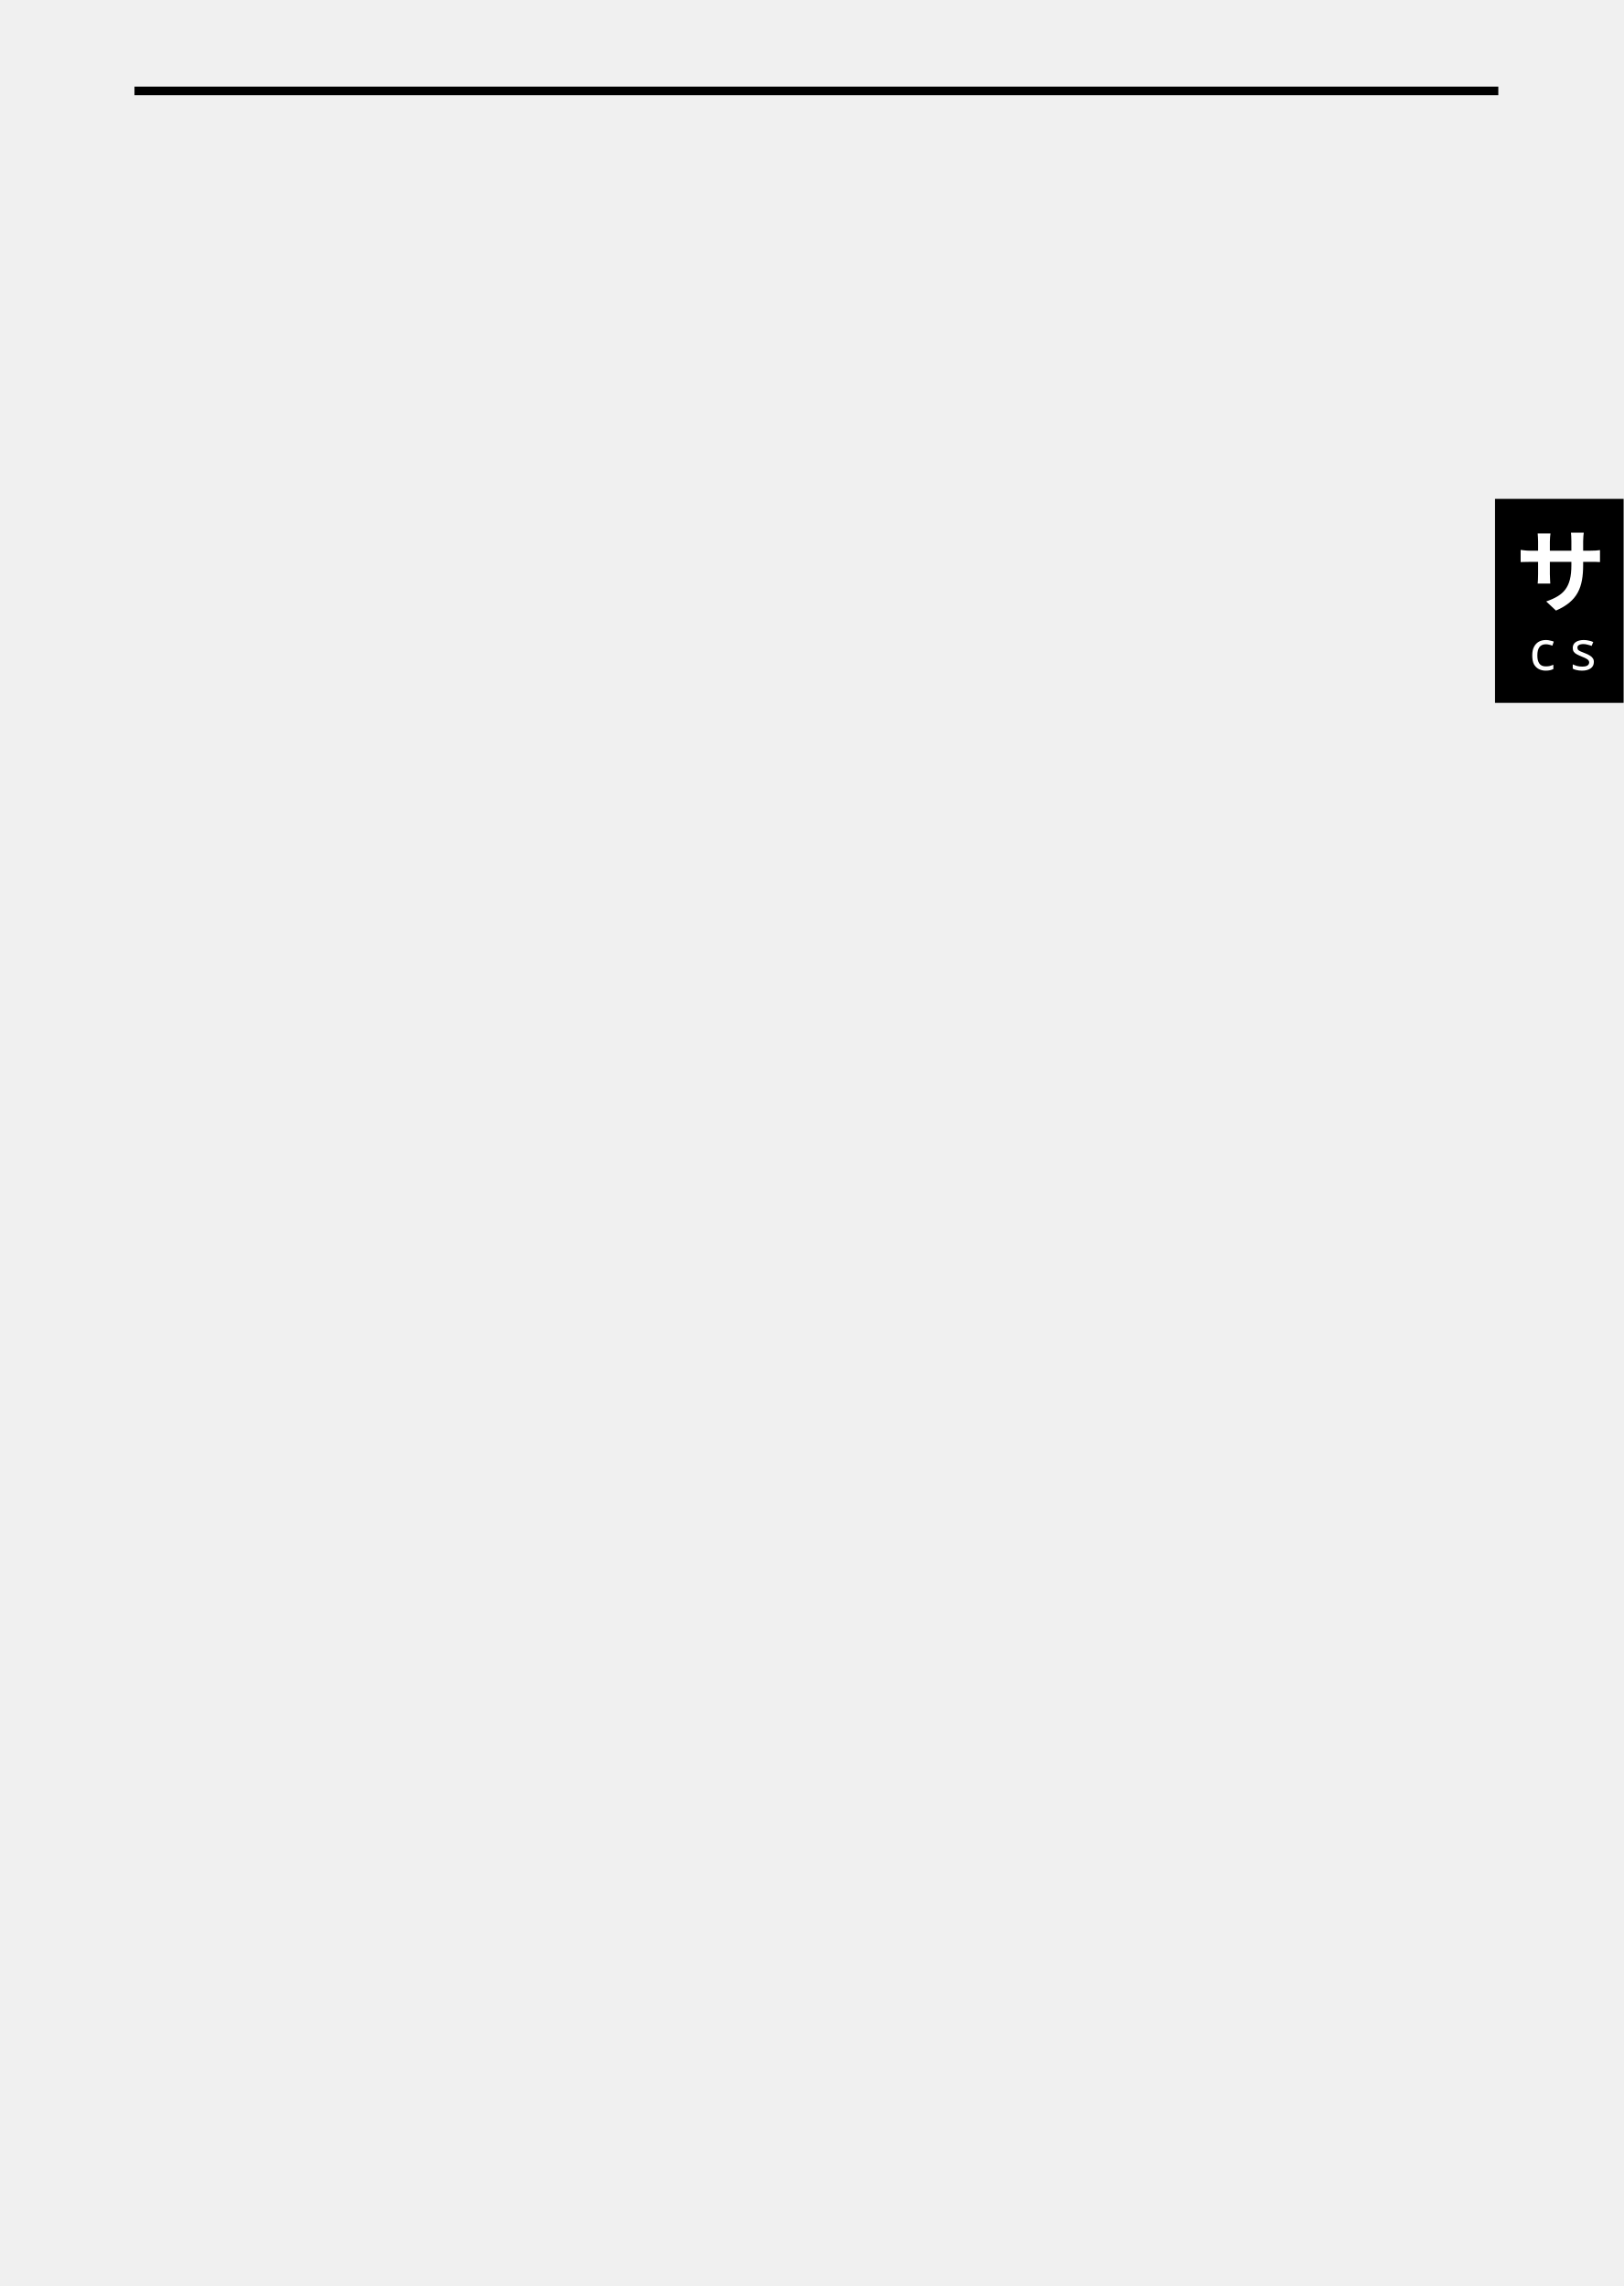
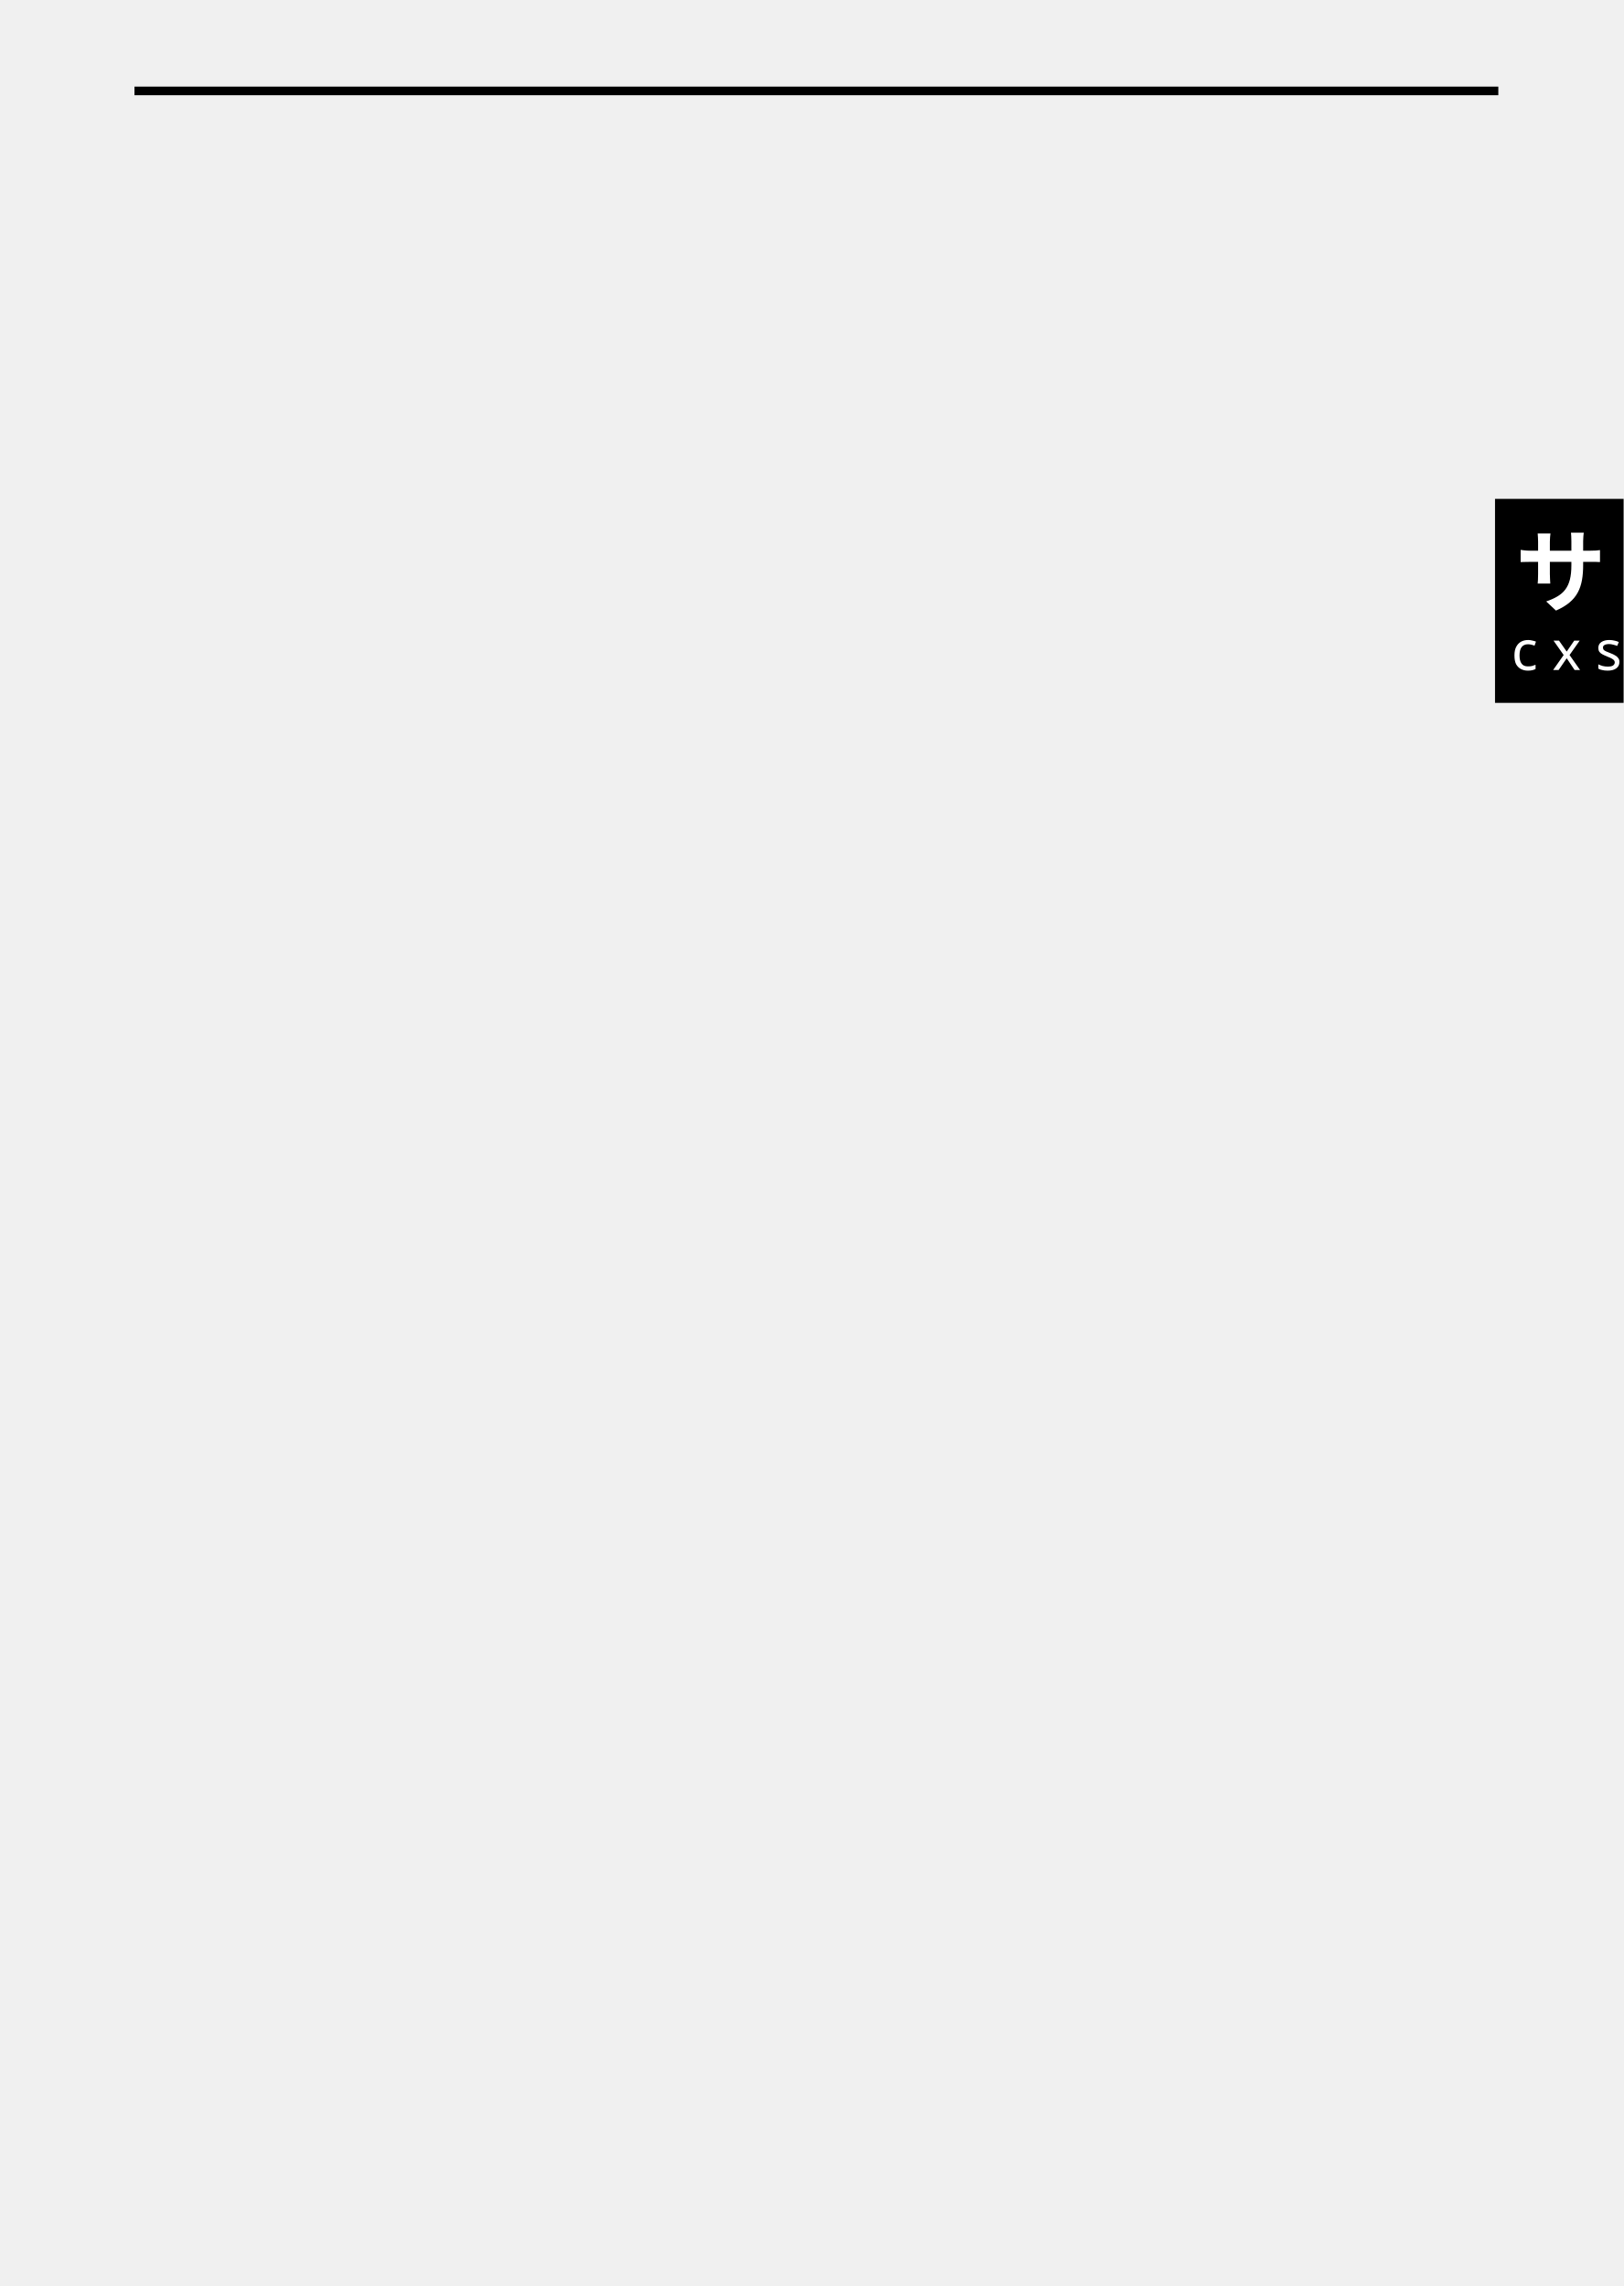
<svg xmlns="http://www.w3.org/2000/svg" width="125mm" height="176mm" viewBox="0 0 125 176" version="1.1" id="svg1">
  <defs id="defs1">
    <rect x="49.134" y="37.797" width="198.425" height="32.181" id="rect18" />
    <rect x="49.134" y="37.797" width="198.425" height="32.181" id="rect82" />
    <rect x="49.134" y="37.797" width="211.863" height="46.298" id="rect86" />
    <rect x="49.134" y="37.797" width="196.885" height="53.582" id="rect90" />
    <rect x="49.134" y="37.797" width="196.009" height="18.719" id="rect105" />
    <rect x="49.134" y="37.797" width="198.425" height="32.181" id="rect109" />
    <rect x="49.134" y="37.797" width="198.425" height="32.181" id="rect116" />
    <rect x="49.134" y="37.797" width="198.425" height="32.181" id="rect117" />
    <rect x="49.134" y="37.797" width="165.288" height="29.419" id="rect118" />
    <rect x="49.134" y="37.797" width="198.425" height="32.181" id="rect121" />
    <rect x="49.134" y="37.797" width="165.288" height="29.419" id="rect124" />
    <rect x="49.134" y="37.797" width="164.293" height="67.983" id="rect132" />
    <rect x="49.134" y="37.797" width="196.885" height="53.582" id="rect145" />
    <rect x="49.134" y="37.797" width="164.293" height="67.983" id="rect146" />
    <rect x="49.134" y="37.797" width="198.425" height="32.181" id="rect190" />
    <rect x="49.134" y="37.797" width="198.425" height="32.181" id="rect191" />
    <rect x="49.134" y="37.797" width="211.863" height="46.298" id="rect192" />
    <rect x="49.134" y="37.797" width="196.885" height="53.582" id="rect193" />
    <rect x="49.134" y="37.797" width="196.009" height="18.719" id="rect194" />
    <rect x="49.134" y="37.797" width="198.425" height="32.181" id="rect195" />
    <rect x="49.134" y="37.797" width="198.425" height="32.181" id="rect196" />
    <rect x="49.134" y="37.797" width="198.425" height="32.181" id="rect197" />
    <rect x="49.134" y="37.797" width="165.288" height="29.419" id="rect198" />
    <rect x="49.134" y="37.797" width="198.425" height="32.181" id="rect199" />
    <rect x="49.134" y="37.797" width="165.288" height="29.419" id="rect200" />
    <rect x="49.134" y="37.797" width="164.293" height="67.983" id="rect201" />
    <rect x="49.134" y="37.797" width="198.425" height="32.181" id="rect277" />
    <rect x="49.134" y="37.797" width="198.425" height="32.181" id="rect278" />
    <rect x="49.134" y="37.797" width="211.863" height="46.298" id="rect279" />
    <rect x="49.134" y="37.797" width="196.885" height="53.582" id="rect280" />
    <rect x="49.134" y="37.797" width="196.009" height="18.719" id="rect281" />
    <rect x="49.134" y="37.797" width="198.425" height="32.181" id="rect282" />
    <rect x="49.134" y="37.797" width="198.425" height="32.181" id="rect283" />
    <rect x="49.134" y="37.797" width="198.425" height="32.181" id="rect284" />
    <rect x="49.134" y="37.797" width="165.288" height="29.419" id="rect285" />
    <rect x="49.134" y="37.797" width="198.425" height="32.181" id="rect286" />
    <rect x="49.134" y="37.797" width="165.288" height="29.419" id="rect287" />
    <rect x="49.134" y="37.797" width="164.293" height="67.983" id="rect288" />
    <rect x="49.134" y="37.797" width="196.885" height="53.582" id="rect289" />
    <rect x="49.134" y="37.797" width="164.293" height="67.983" id="rect290" />
    <rect x="49.134" y="37.797" width="198.425" height="32.181" id="rect291" />
    <rect x="49.134" y="37.797" width="198.425" height="32.181" id="rect292" />
    <rect x="49.134" y="37.797" width="211.863" height="46.298" id="rect293" />
    <rect x="49.134" y="37.797" width="196.885" height="53.582" id="rect294" />
    <rect x="49.134" y="37.797" width="196.009" height="18.719" id="rect295" />
    <rect x="49.134" y="37.797" width="198.425" height="32.181" id="rect296" />
    <rect x="49.134" y="37.797" width="198.425" height="32.181" id="rect297" />
    <rect x="49.134" y="37.797" width="198.425" height="32.181" id="rect298" />
    <rect x="49.134" y="37.797" width="165.288" height="29.419" id="rect299" />
    <rect x="49.134" y="37.797" width="198.425" height="32.181" id="rect300" />
    <rect x="49.134" y="37.797" width="165.288" height="29.419" id="rect301" />
    <rect x="49.134" y="37.797" width="164.293" height="67.983" id="rect302" />
  </defs>
  <path style="fill:#000000;stroke:#000000;stroke-width:0.663;stroke-opacity:1;paint-order:fill markers stroke" d="M 10.354,7 H 115.354" id="path16" />
  <g id="g312" transform="translate(115.3542,-3)">
-     <g id="g1">
-       <rect style="fill:#000000;stroke:none;stroke-width:0.2;stroke-opacity:1;paint-order:fill markers stroke" id="rect306" width="9.9" height="15.705" x="-0.254" y="41.409" />
-       <text xml:space="preserve" style="font-style:normal;font-variant:normal;font-weight:900;font-stretch:normal;font-size:6.98px;line-height:0.5;font-family:'M+ 1p';-inkscape-font-specification:'M+ 1p Heavy';letter-spacing:0px;fill:#ffffff;stroke:none;stroke-width:1.192;stroke-opacity:1;paint-order:fill markers stroke" x="1.314" y="49.57" id="text310" transform="scale(0.9999873,1.000013)">
-         <tspan id="tspan310" style="font-style:normal;font-variant:normal;font-weight:900;font-stretch:normal;font-family:'M+ 1p';-inkscape-font-specification:'M+ 1p Heavy';fill:#ffffff;stroke-width:1.192" x="1.314" y="49.57">サ</tspan>
-       </text>
-       <text xml:space="preserve" style="font-style:normal;font-variant:normal;font-weight:normal;font-stretch:normal;font-size:4.233px;line-height:0.5;font-family:xedixel;-inkscape-font-specification:xedixel;letter-spacing:0px;fill:#ffffff;stroke:none;stroke-width:0.723;stroke-opacity:1;paint-order:fill markers stroke" x="2.378" y="54.589" id="text311" transform="scale(0.9999873,1.000013)">
-         <tspan id="tspan311" style="font-style:normal;font-variant:normal;font-weight:normal;font-stretch:normal;font-family:xedixel;-inkscape-font-specification:xedixel;stroke-width:0.723" x="2.378" y="54.589">c s</tspan>
-       </text>
-     </g>
+     <rect style="fill:#000000;stroke:none;stroke-width:0.2;stroke-opacity:1;paint-order:fill markers stroke" id="rect306" width="9.9" height="15.705" x="-0.254" y="41.409" />
+     <text xml:space="preserve" style="font-style:normal;font-variant:normal;font-weight:900;font-stretch:normal;font-size:6.98px;line-height:0.5;font-family:'M+ 1p';-inkscape-font-specification:'M+ 1p Heavy';letter-spacing:0px;fill:#ffffff;stroke:none;stroke-width:1.192;stroke-opacity:1;paint-order:fill markers stroke" x="1.314" y="49.57" id="text310" transform="scale(0.9999873,1.000013)">
+       <tspan id="tspan310" style="font-style:normal;font-variant:normal;font-weight:900;font-stretch:normal;font-family:'M+ 1p';-inkscape-font-specification:'M+ 1p Heavy';fill:#ffffff;stroke-width:1.192" x="1.314" y="49.57">サ</tspan>
+     </text>
+     <text xml:space="preserve" style="font-style:normal;font-variant:normal;font-weight:normal;font-stretch:normal;font-size:4.233px;line-height:0.5;font-family:xedixel;-inkscape-font-specification:xedixel;letter-spacing:0px;fill:#ffffff;stroke:none;stroke-width:0.723;stroke-opacity:1;paint-order:fill markers stroke" x="1.006" y="54.589" id="text311" transform="scale(0.9999873,1.000013)">
+       <tspan id="tspan311" style="font-style:normal;font-variant:normal;font-weight:normal;font-stretch:normal;font-family:xedixel;-inkscape-font-specification:xedixel;stroke-width:0.723" x="1.006" y="54.589">c x s</tspan>
+     </text>
  </g>
</svg>
